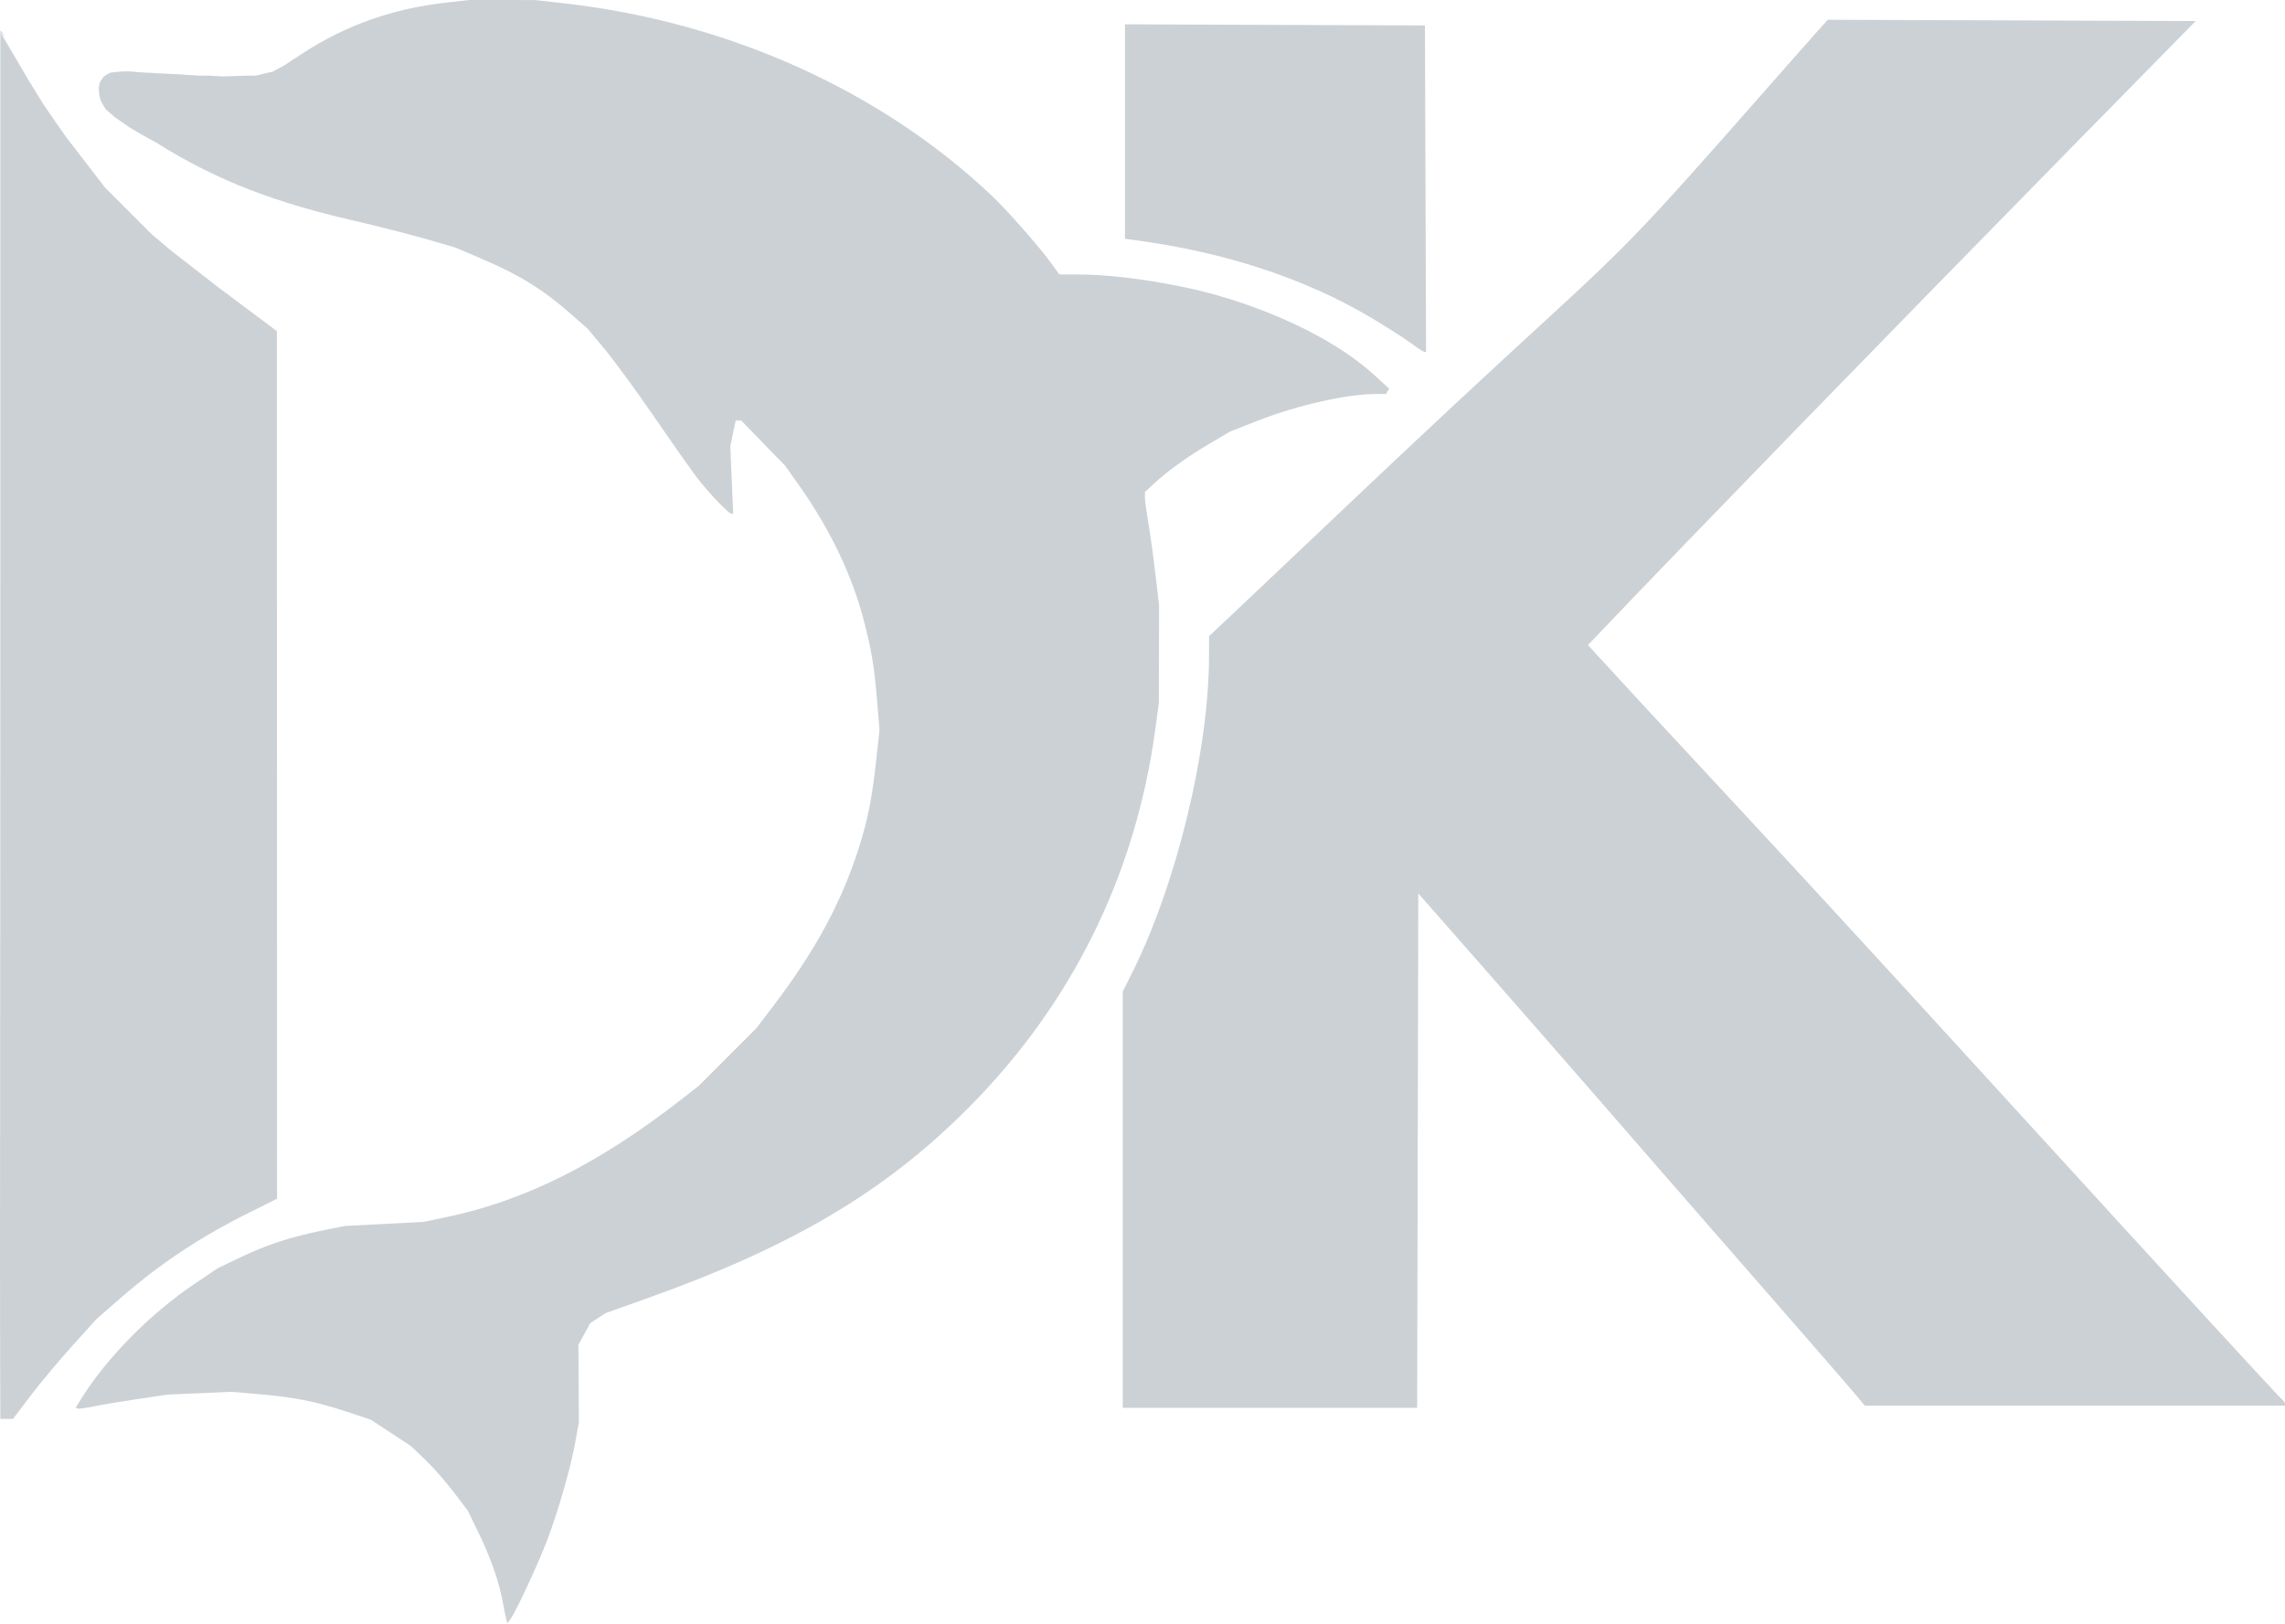
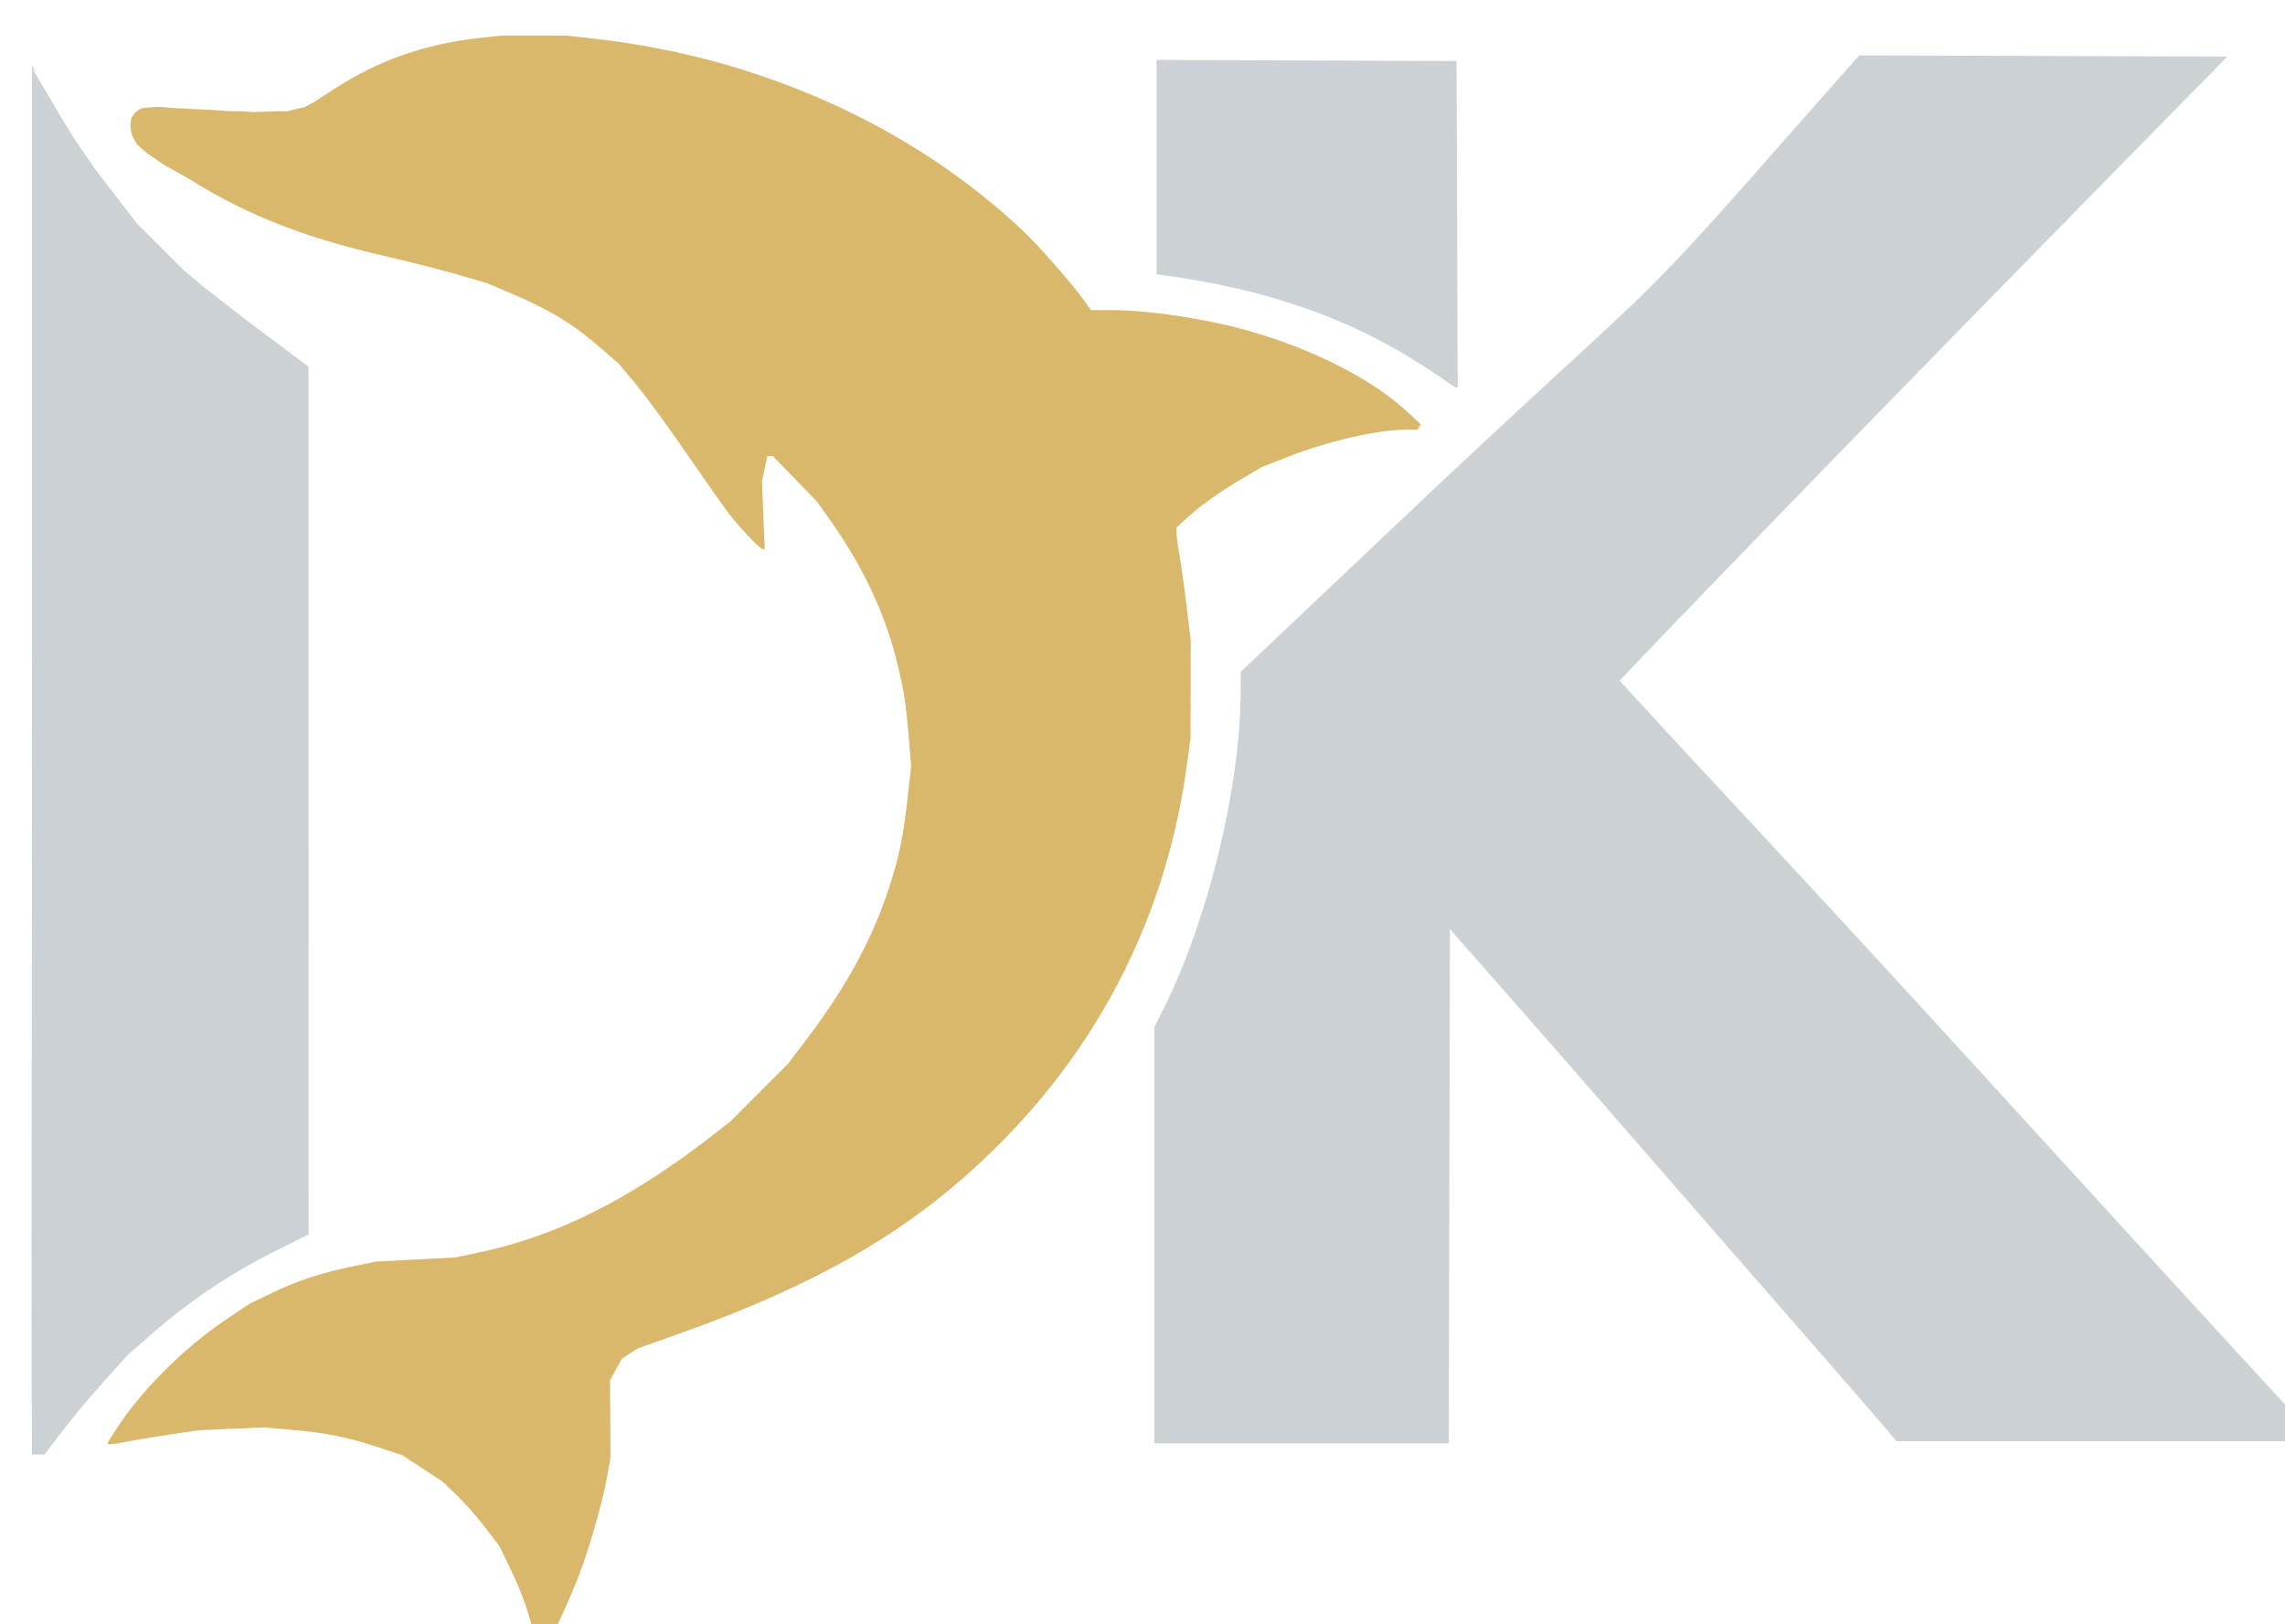
<svg xmlns="http://www.w3.org/2000/svg" version="1.1" id="svg1" width="1032.156" height="733.346" viewBox="0 0 1032.156 733.346">
  <defs id="defs1" />
-   <g id="g1" transform="translate(-89.39903,-289.1113)" style="fill:#ccd1d5;fill-opacity:1">
-     <path id="path1" style="fill:#ccd1d5;fill-opacity:1" d="m 301.477,289.111 -9.711,1.068 c -24.907,2.74 -46.139,10.24 -66.188,23.377 l -8.479,5.555 h -0.105 l -4.484,2.393 -3.521,0.783 -3.914,0.979 h -4.305 l -4.697,0.195 -6.457,0.197 -5.479,-0.393 h -5.283 l -8.414,-0.586 -8.611,-0.393 -4.34,-0.272 -2.508,-0.119 c -3.202,-0.086 -6.684,-0.69 -9.88,-0.531 l -3.141,0.252 -2.728,0.336 -1.649,0.825 -1.482,1.13 -1.566,2.35 -0.41,1.707 -0.122,1.772 0.337,2.782 0.588,2.152 2.152,3.717 4.202,3.662 6.459,4.502 c 4.023,2.5 8.177,4.767 12.328,7.043 28.598,18.01 55.657,27.44 88.486,35.035 11.275,2.605 26.373,6.449 33.549,8.541 l 13.047,3.805 10.953,4.658 c 17.742,7.547 28.194,13.967 41.008,25.188 l 7.658,6.705 7.725,9.256 c 4.249,5.09 14.44,19.032 22.645,30.98 8.205,11.949 16.854,24.226 19.221,27.285 5.295,6.843 14.083,16.062 15.312,16.062 h 0.91 l -0.646,-15.25 -0.648,-15.25 1.205,-5.75 1.205,-5.75 h 1.273 1.275 l 9.947,10.25 9.947,10.25 6.02,8.5 c 14.381,20.307 24.482,41.549 29.773,62.607 3.379,13.447 4.38,19.648 5.658,35.064 l 1.092,13.172 -1.543,14.021 c -1.862,16.917 -3.776,26.539 -7.783,39.135 -7.841,24.646 -19.686,46.536 -38.689,71.5 l -7.613,10 -13,13.014 -13,13.016 -8.328,6.484 c -36.986,28.802 -70.579,45.563 -106.062,52.916 l -10.037,2.08 -17.785,0.924 -17.787,0.924 -10.273,2.094 c -14.351,2.927 -25.06,6.441 -36.832,12.084 l -10.107,4.846 -10.393,6.99 c -20.059,13.491 -39.67,33.33 -51.232,51.83 l -2.625,4.203 0.732,0.414 c 0.403,0.228 3.626,-0.188 7.164,-0.926 3.538,-0.738 12.556,-2.247 20.041,-3.354 l 13.609,-2.014 14.459,-0.631 14.457,-0.633 12.785,1.117 c 15.879,1.388 25.148,3.252 39.119,7.865 l 10.902,3.6 9.061,5.949 9.061,5.949 6.42,6.129 c 3.531,3.371 9.325,9.954 12.877,14.629 l 6.457,8.5 4.848,10 c 5.536,11.421 9.252,22.099 10.965,31.5 0.651,3.575 1.386,7.139 1.631,7.922 l 0.445,1.424 1.561,-2.227 c 2.697,-3.85 13.004,-26.197 16.811,-36.445 4.912,-13.225 10.271,-32.086 12.254,-43.123 l 1.627,-9.051 -0.1,-17.477 -0.1,-17.477 2.676,-4.916 2.674,-4.914 3.514,-2.281 3.514,-2.279 17.5,-6.217 c 66.197,-23.512 108.129,-48.246 145.879,-86.047 46.888,-46.951 75.811,-105.303 84.748,-170.979 l 1.689,-12.414 0.049,-22 0.049,-22 -1.766,-14.961 c -0.971,-8.229 -2.407,-18.579 -3.189,-23 -0.782,-4.421 -1.429,-9.22 -1.439,-10.662 l -0.019,-2.621 4.25,-3.914 c 6.242,-5.749 15.015,-12.036 25.168,-18.035 l 8.975,-5.303 12.555,-4.93 c 17.756,-6.972 40.301,-12.074 53.363,-12.074 h 4.572 l 0.736,-1.191 0.738,-1.193 -6.422,-5.906 c -15.862,-14.589 -41.805,-27.828 -70.936,-36.201 -19.221,-5.525 -45.646,-9.508 -63.074,-9.508 h -8.586 l -3.406,-4.75 C 559.172,400.947 544.502,384.236 537.449,377.559 487.175,329.958 418.154,298.92 344.055,290.592 l -13,-1.461 -14.789,-0.01 z m 613.578,8.926 -4.33,4.787 c -2.382,2.633 -15.207,17.161 -28.5,32.285 -48.753,55.469 -57.789,64.919 -92.621,96.857 -30.681,28.132 -60.338,55.78 -87.576,81.645 -11.584,11 -31.28,29.654 -43.768,41.455 l -22.705,21.457 -0.035,9.543 c -0.161,42.603 -14.707,102.404 -34.607,142.275 l -4.357,8.729 v 94.021 94.02 h 66.496 66.496 l 0.254,-116.195 0.254,-116.197 27.621,31.447 c 15.191,17.295 37.407,42.695 49.371,56.445 11.964,13.75 28.786,33.083 37.381,42.963 8.595,9.88 29.802,34.196 47.127,54.035 17.325,19.839 33.455,38.419 35.844,41.287 l 4.344,5.215 h 94.906 94.906 v -0.877 c 0,-0.483 -0.751,-1.495 -1.67,-2.25 -1.575,-1.294 -50.225,-54.253 -112.83,-122.822 -54.945,-60.179 -67.512,-73.905 -92.514,-101.051 -13.931,-15.125 -33.706,-36.5 -43.945,-47.5 -24.122,-25.913 -54.405,-58.626 -59.709,-64.498 l -4.17,-4.617 6.137,-6.441 C 852.435,532.495 941.962,440.411 1024.744,356.111 l 56.465,-57.5 -83.076,-0.287 z m -317.5,2.061 v 48.445 48.445 l 4.75,0.637 c 40.737,5.466 76.86,17.379 106.75,35.199 6.6,3.935 14.475,8.969 17.5,11.188 3.025,2.219 5.842,4.049 6.258,4.066 l 0.756,0.033 -0.256,-73.75 -0.258,-73.75 -67.75,-0.258 z m -508,3.014 v 0.449 l 2.248,2.43 -1.91,-2.879 z m 0,0.512 v 211.738 c -6.82e-4,116.737 -0.051,243.075 -0.111,280.75 -0.06,37.675 -0.059,83.237 0.002,101.25 l 0.109,32.75 h 2.857 2.857 l 7.922,-10.447 c 4.357,-5.746 12.861,-15.914 18.895,-22.594 l 10.969,-12.145 10,-8.736 c 18.326,-16.011 36.413,-28.064 58.988,-39.309 l 12.512,-6.232 -0.047,-205.02 -0.043,-186.93 -26.506,-19.826 -21.115,-16.42 -9.016,-7.598 -20.865,-20.861 -17.674,-22.951 -4.873,-6.926 -5.385,-7.857 -6.309,-10.207 z" />
+   <path style="fill:#ccd1d5;fill-opacity:1" d="m 14.441,30.071 v 0.449 l 2.248,2.43 -1.91,-2.879 z" id="path4" />
+   <g id="g5">
+     <path id="path2" style="fill:#ccd1d5;fill-opacity:1" d="m 839.941,24.997 -4.33,4.787 c -2.382,2.633 -15.207,17.161 -28.5,32.285 -48.753,55.469 -57.789,64.919 -92.621,96.857 -30.681,28.132 -60.338,55.78 -87.576,81.645 -11.584,11 -31.28,29.654 -43.768,41.455 l -22.705,21.457 -0.035,9.543 c -0.161,42.603 -14.707,102.404 -34.607,142.275 l -4.357,8.729 v 94.021 94.02 h 66.496 66.496 l 0.254,-116.195 0.254,-116.197 27.621,31.447 c 15.191,17.295 37.407,42.695 49.371,56.445 11.964,13.75 28.786,33.083 37.381,42.963 8.595,9.88 29.802,34.196 47.127,54.035 17.325,19.839 33.455,38.419 35.844,41.287 l 4.344,5.215 h 94.906 94.906 v -0.877 c 0,-0.483 -0.751,-1.495 -1.67,-2.25 -1.575,-1.294 -50.225,-54.253 -112.83,-122.822 -54.945,-60.179 -67.512,-73.905 -92.514,-101.051 -13.931,-15.125 -33.706,-36.5 -43.945,-47.5 -24.122,-25.913 -54.405,-58.626 -59.709,-64.498 l -4.17,-4.617 6.137,-6.441 C 777.322,259.455 866.848,167.372 949.631,83.071 l 56.465,-57.5 -83.076,-0.287 z m -317.5,2.061 v 48.445 48.445 l 4.75,0.637 c 40.737,5.466 76.86,17.379 106.75,35.199 6.6,3.935 14.475,8.969 17.5,11.188 3.025,2.219 5.842,4.049 6.258,4.066 l 0.756,0.033 -0.256,-73.75 -0.258,-73.75 -67.75,-0.258 z M 14.441,30.583 v 211.738 c -6.82e-4,116.737 -0.051,243.075 -0.111,280.75 -0.06,37.675 -0.059,83.237 0.002,101.25 l 0.109,32.75 h 2.857 2.857 l 7.922,-10.447 c 4.357,-5.746 12.861,-15.914 18.895,-22.594 l 10.969,-12.145 10,-8.736 c 18.326,-16.011 36.413,-28.064 58.988,-39.309 l 12.512,-6.232 -0.047,-205.02 -0.043,-186.93 -26.506,-19.826 -21.115,-16.42 -9.016,-7.598 -20.865,-20.861 -17.674,-22.951 -4.873,-6.926 -5.385,-7.857 -6.309,-10.207 z" />
  </g>
+   <path style="fill:#d9b86c;fill-opacity:1" d="m 226.363,16.071 -9.711,1.068 c -24.907,2.74 -46.139,10.24 -66.188,23.377 l -8.479,5.555 h -0.105 l -4.484,2.393 -3.521,0.783 -3.914,0.979 h -4.305 l -4.697,0.195 -6.457,0.197 -5.479,-0.393 h -5.283 l -8.414,-0.586 -8.611,-0.393 -4.34,-0.272 -2.508,-0.119 c -3.202,-0.086 -6.684,-0.69 -9.88,-0.531 l -3.141,0.252 -2.728,0.336 -1.649,0.825 -1.482,1.13 -1.566,2.35 -0.41,1.707 -0.122,1.772 0.337,2.782 0.588,2.152 2.152,3.717 4.202,3.662 6.459,4.502 c 4.023,2.5 8.177,4.767 12.328,7.043 28.598,18.01 55.657,27.44 88.486,35.035 11.275,2.605 26.373,6.449 33.549,8.541 l 13.047,3.805 10.953,4.658 c 17.742,7.547 28.194,13.967 41.008,25.188 l 7.658,6.705 7.725,9.256 c 4.249,5.09 14.44,19.032 22.645,30.98 8.205,11.949 16.854,24.226 19.221,27.285 5.295,6.843 14.083,16.062 15.312,16.062 h 0.91 l -0.646,-15.25 -0.648,-15.25 1.205,-5.75 1.205,-5.75 h 1.273 1.275 l 9.947,10.25 9.947,10.25 6.02,8.5 c 14.381,20.307 24.482,41.549 29.773,62.607 3.379,13.447 4.38,19.648 5.658,35.064 l 1.092,13.172 -1.543,14.021 c -1.862,16.917 -3.776,26.539 -7.783,39.135 -7.841,24.646 -19.686,46.536 -38.689,71.5 l -7.613,10 -13,13.014 -13,13.016 -8.328,6.484 c -36.986,28.802 -70.579,45.563 -106.062,52.916 l -10.037,2.08 -17.785,0.924 -17.787,0.924 -10.273,2.094 c -14.351,2.927 -25.06,6.441 -36.832,12.084 l -10.107,4.846 -10.393,6.99 c -20.059,13.491 -39.67,33.33 -51.232,51.83 l -2.625,4.203 0.732,0.414 c 0.403,0.228 3.626,-0.188 7.164,-0.926 3.538,-0.738 12.556,-2.247 20.041,-3.354 l 13.609,-2.014 14.459,-0.631 14.457,-0.633 12.785,1.117 c 15.879,1.388 25.148,3.252 39.119,7.865 l 10.902,3.6 9.061,5.949 9.061,5.949 6.42,6.129 c 3.531,3.371 9.325,9.954 12.877,14.629 l 6.457,8.5 4.848,10 c 5.536,11.421 9.252,22.099 10.965,31.5 0.651,3.575 1.386,7.139 1.631,7.922 l 0.445,1.424 1.561,-2.227 c 2.697,-3.85 13.004,-26.197 16.811,-36.445 4.912,-13.225 10.271,-32.086 12.254,-43.123 l 1.627,-9.051 -0.1,-17.477 -0.1,-17.477 2.676,-4.916 2.674,-4.914 3.514,-2.281 3.514,-2.279 17.5,-6.217 c 66.197,-23.512 108.129,-48.246 145.879,-86.047 46.888,-46.951 75.811,-105.303 84.748,-170.979 l 1.689,-12.414 0.049,-22 0.049,-22 -1.766,-14.961 c -0.971,-8.229 -2.407,-18.579 -3.189,-23 -0.782,-4.421 -1.429,-9.22 -1.439,-10.662 l -0.019,-2.621 4.25,-3.914 c 6.242,-5.749 15.015,-12.036 25.168,-18.035 l 8.975,-5.303 12.555,-4.93 c 17.756,-6.972 40.301,-12.074 53.363,-12.074 h 4.572 l 0.736,-1.191 0.738,-1.193 -6.422,-5.906 c -15.862,-14.589 -41.805,-27.828 -70.936,-36.201 -19.221,-5.525 -45.646,-9.508 -63.074,-9.508 h -8.586 l -3.406,-4.75 C 484.058,127.907 469.389,111.196 462.336,104.519 412.062,56.918 343.041,25.88 268.941,17.552 l -13,-1.461 -14.789,-0.01 z" id="path1" />
</svg>
